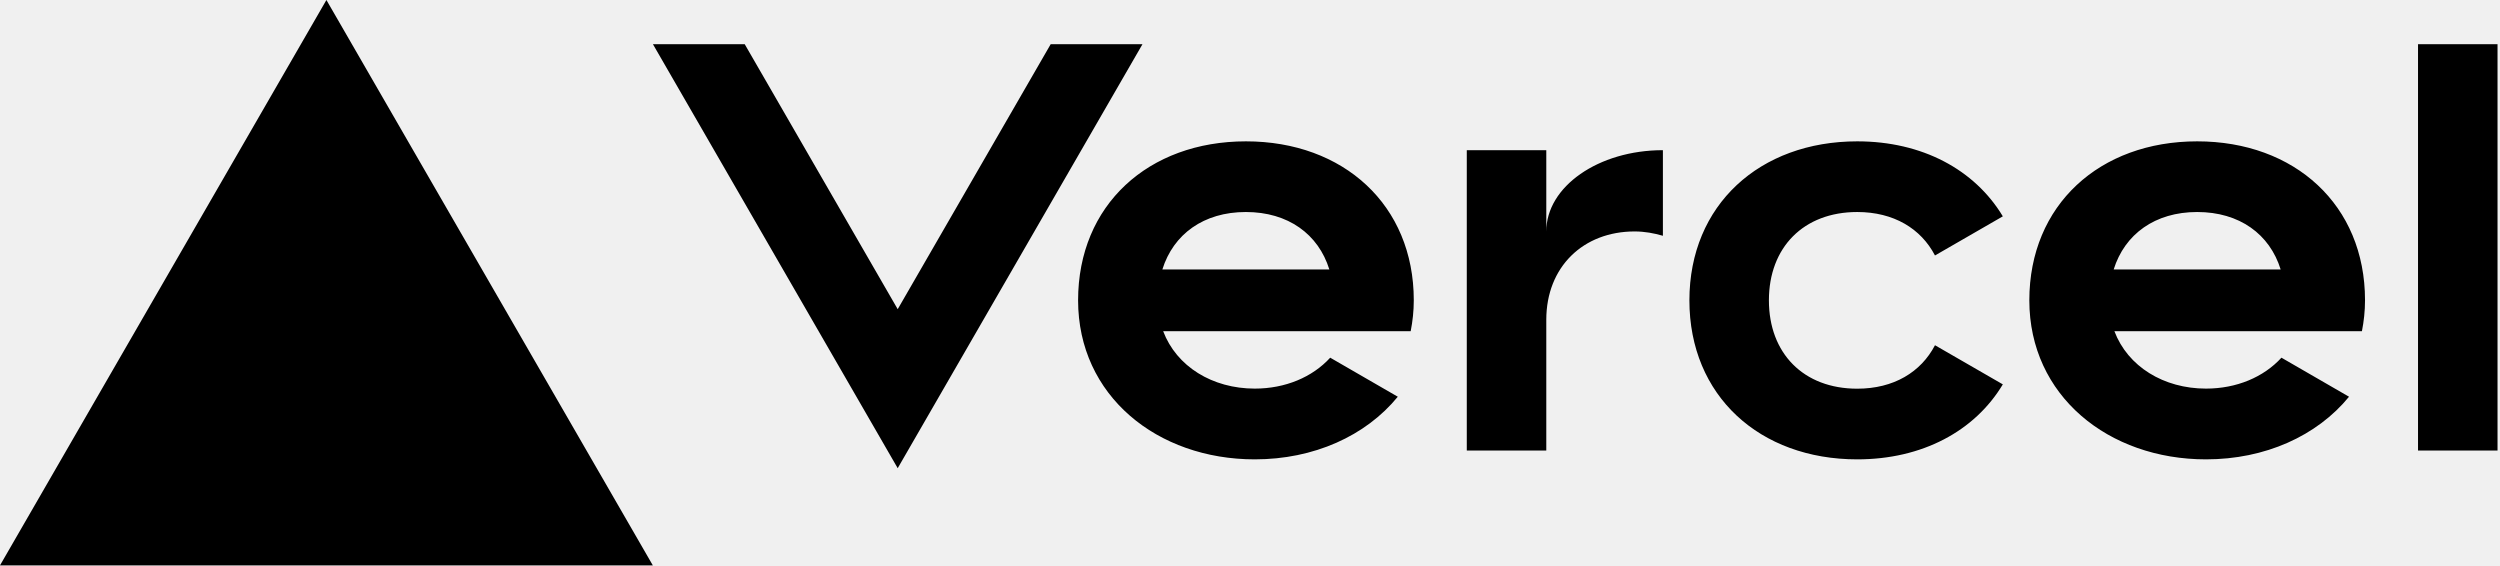
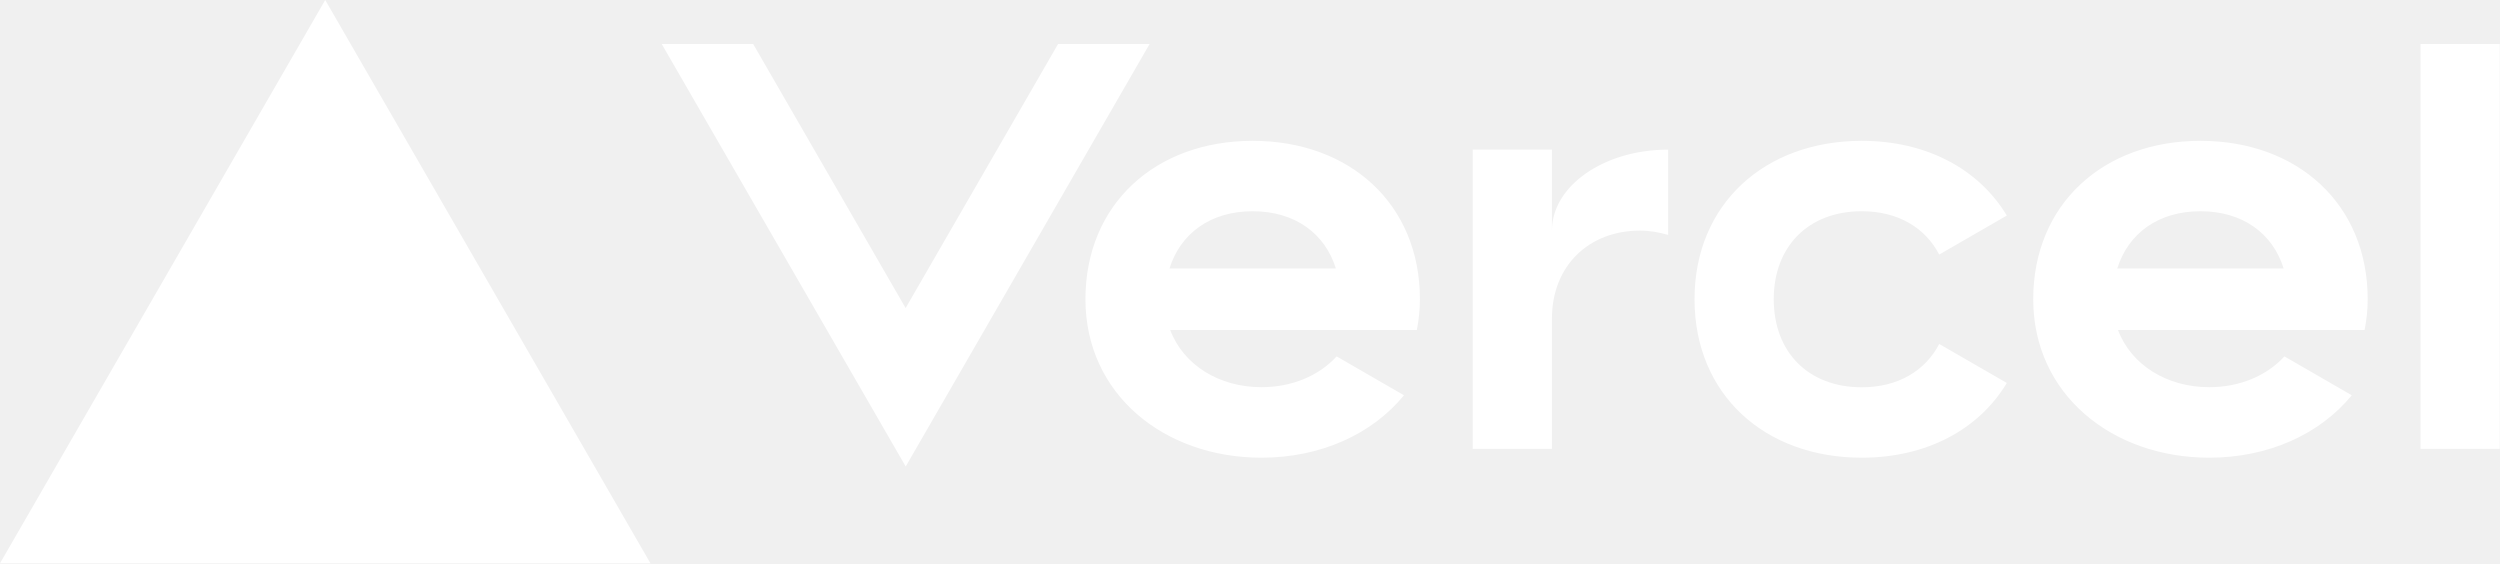
- <svg xmlns="http://www.w3.org/2000/svg" width="283" height="64" viewBox="0 0 283 64" fill="none">
-   <path d="M141.04 16c-11.04 0-19 7.2-19 18s8.96 18 20 18c6.67 0 12.55-2.64 16.19-7.09l-7.65-4.42c-2.02 2.21-5.09 3.5-8.54 3.5-4.79 0-8.86-2.5-10.37-6.5h28.02c.22-1.12.35-2.28.35-3.5 0-10.79-7.96-17.99-19-17.99zm-9.46 14.5c1.25-3.99 4.67-6.5 9.45-6.5 4.79 0 8.21 2.51 9.45 6.5h-18.9zM248.72 16c-11.04 0-19 7.2-19 18s8.96 18 20 18c6.67 0 12.55-2.64 16.19-7.09l-7.65-4.42c-2.02 2.21-5.09 3.5-8.54 3.5-4.79 0-8.86-2.5-10.37-6.5h28.02c.22-1.12.35-2.28.35-3.5 0-10.79-7.96-17.99-19-17.99zm-9.45 14.5c1.25-3.99 4.67-6.5 9.45-6.5 4.79 0 8.21 2.51 9.45 6.5h-18.9zM200.24 34c0 6 3.92 10 10 10 4.12 0 7.21-1.87 8.8-4.92l7.68 4.43c-3.18 5.3-9.14 8.49-16.48 8.49-11.05 0-19-7.2-19-18s7.96-18 19-18c7.34 0 13.29 3.19 16.48 8.49l-7.68 4.43c-1.59-3.05-4.68-4.92-8.8-4.92-6.07 0-10 4-10 10zm82.48-29v46h-9V5h9zM36.95 0L73.9 64H0L36.95 0zm92.38 5l-27.71 48L73.91 5H84.3l17.32 30 17.32-30h10.39zm58.91 12v9.69c-1-.29-2.06-.49-3.2-.49-5.81 0-10 4-10 10V51h-9V17h9v9.2c0-5.08 5.91-9.2 13.2-9.2z" fill="#000" />
+ <svg xmlns="http://www.w3.org/2000/svg" width="4438" height="1000" viewBox="0 0 4438 1000" fill="none">
+   <path d="M2223.75 250C2051.25 250 1926.87 362.5 1926.87 531.25C1926.87 700 2066.72 812.5 2239.38 812.5C2343.59 812.5 2435.47 771.25 2492.34 701.719L2372.81 632.656C2341.25 667.188 2293.28 687.344 2239.38 687.344C2164.53 687.344 2100.94 648.281 2077.34 585.781H2515.16C2518.59 568.281 2520.63 550.156 2520.63 531.094C2520.63 362.5 2396.41 250 2223.75 250ZM2076.09 476.562C2095.62 414.219 2149.06 375 2223.75 375C2298.59 375 2352.03 414.219 2371.41 476.562H2076.09ZM2040.78 78.125L1607.81 828.125L1174.69 78.125H1337.03L1607.66 546.875L1878.28 78.125H2040.78ZM577.344 0L1154.69 1000H0L577.344 0ZM3148.75 531.25C3148.75 625 3210 687.5 3305 687.5C3369.38 687.5 3417.66 658.281 3442.5 610.625L3562.5 679.844C3512.81 762.656 3419.69 812.5 3305 812.5C3132.34 812.5 3008.13 700 3008.13 531.25C3008.13 362.5 3132.5 250 3305 250C3419.69 250 3512.66 299.844 3562.5 382.656L3442.5 451.875C3417.66 404.219 3369.38 375 3305 375C3210.16 375 3148.75 437.5 3148.75 531.25ZM4437.5 78.125V796.875H4296.88V78.125H4437.5ZM3906.25 250C3733.75 250 3609.38 362.5 3609.38 531.25C3609.38 700 3749.38 812.5 3921.88 812.5C4026.09 812.5 4117.97 771.25 4174.84 701.719L4055.31 632.656C4023.75 667.188 3975.78 687.344 3921.88 687.344C3847.03 687.344 3783.44 648.281 3759.84 585.781H4197.66C4201.09 568.281 4203.12 550.156 4203.12 531.094C4203.12 362.5 4078.91 250 3906.25 250ZM3758.59 476.562C3778.13 414.219 3831.41 375 3906.25 375C3981.09 375 4034.53 414.219 4053.91 476.562H3758.59ZM2961.25 265.625V417.031C2945.63 412.5 2929.06 409.375 2911.25 409.375C2820.47 409.375 2755 471.875 2755 565.625V796.875H2614.38V265.625H2755V409.375C2755 330 2847.34 265.625 2961.25 265.625Z" fill="white" />
</svg>
